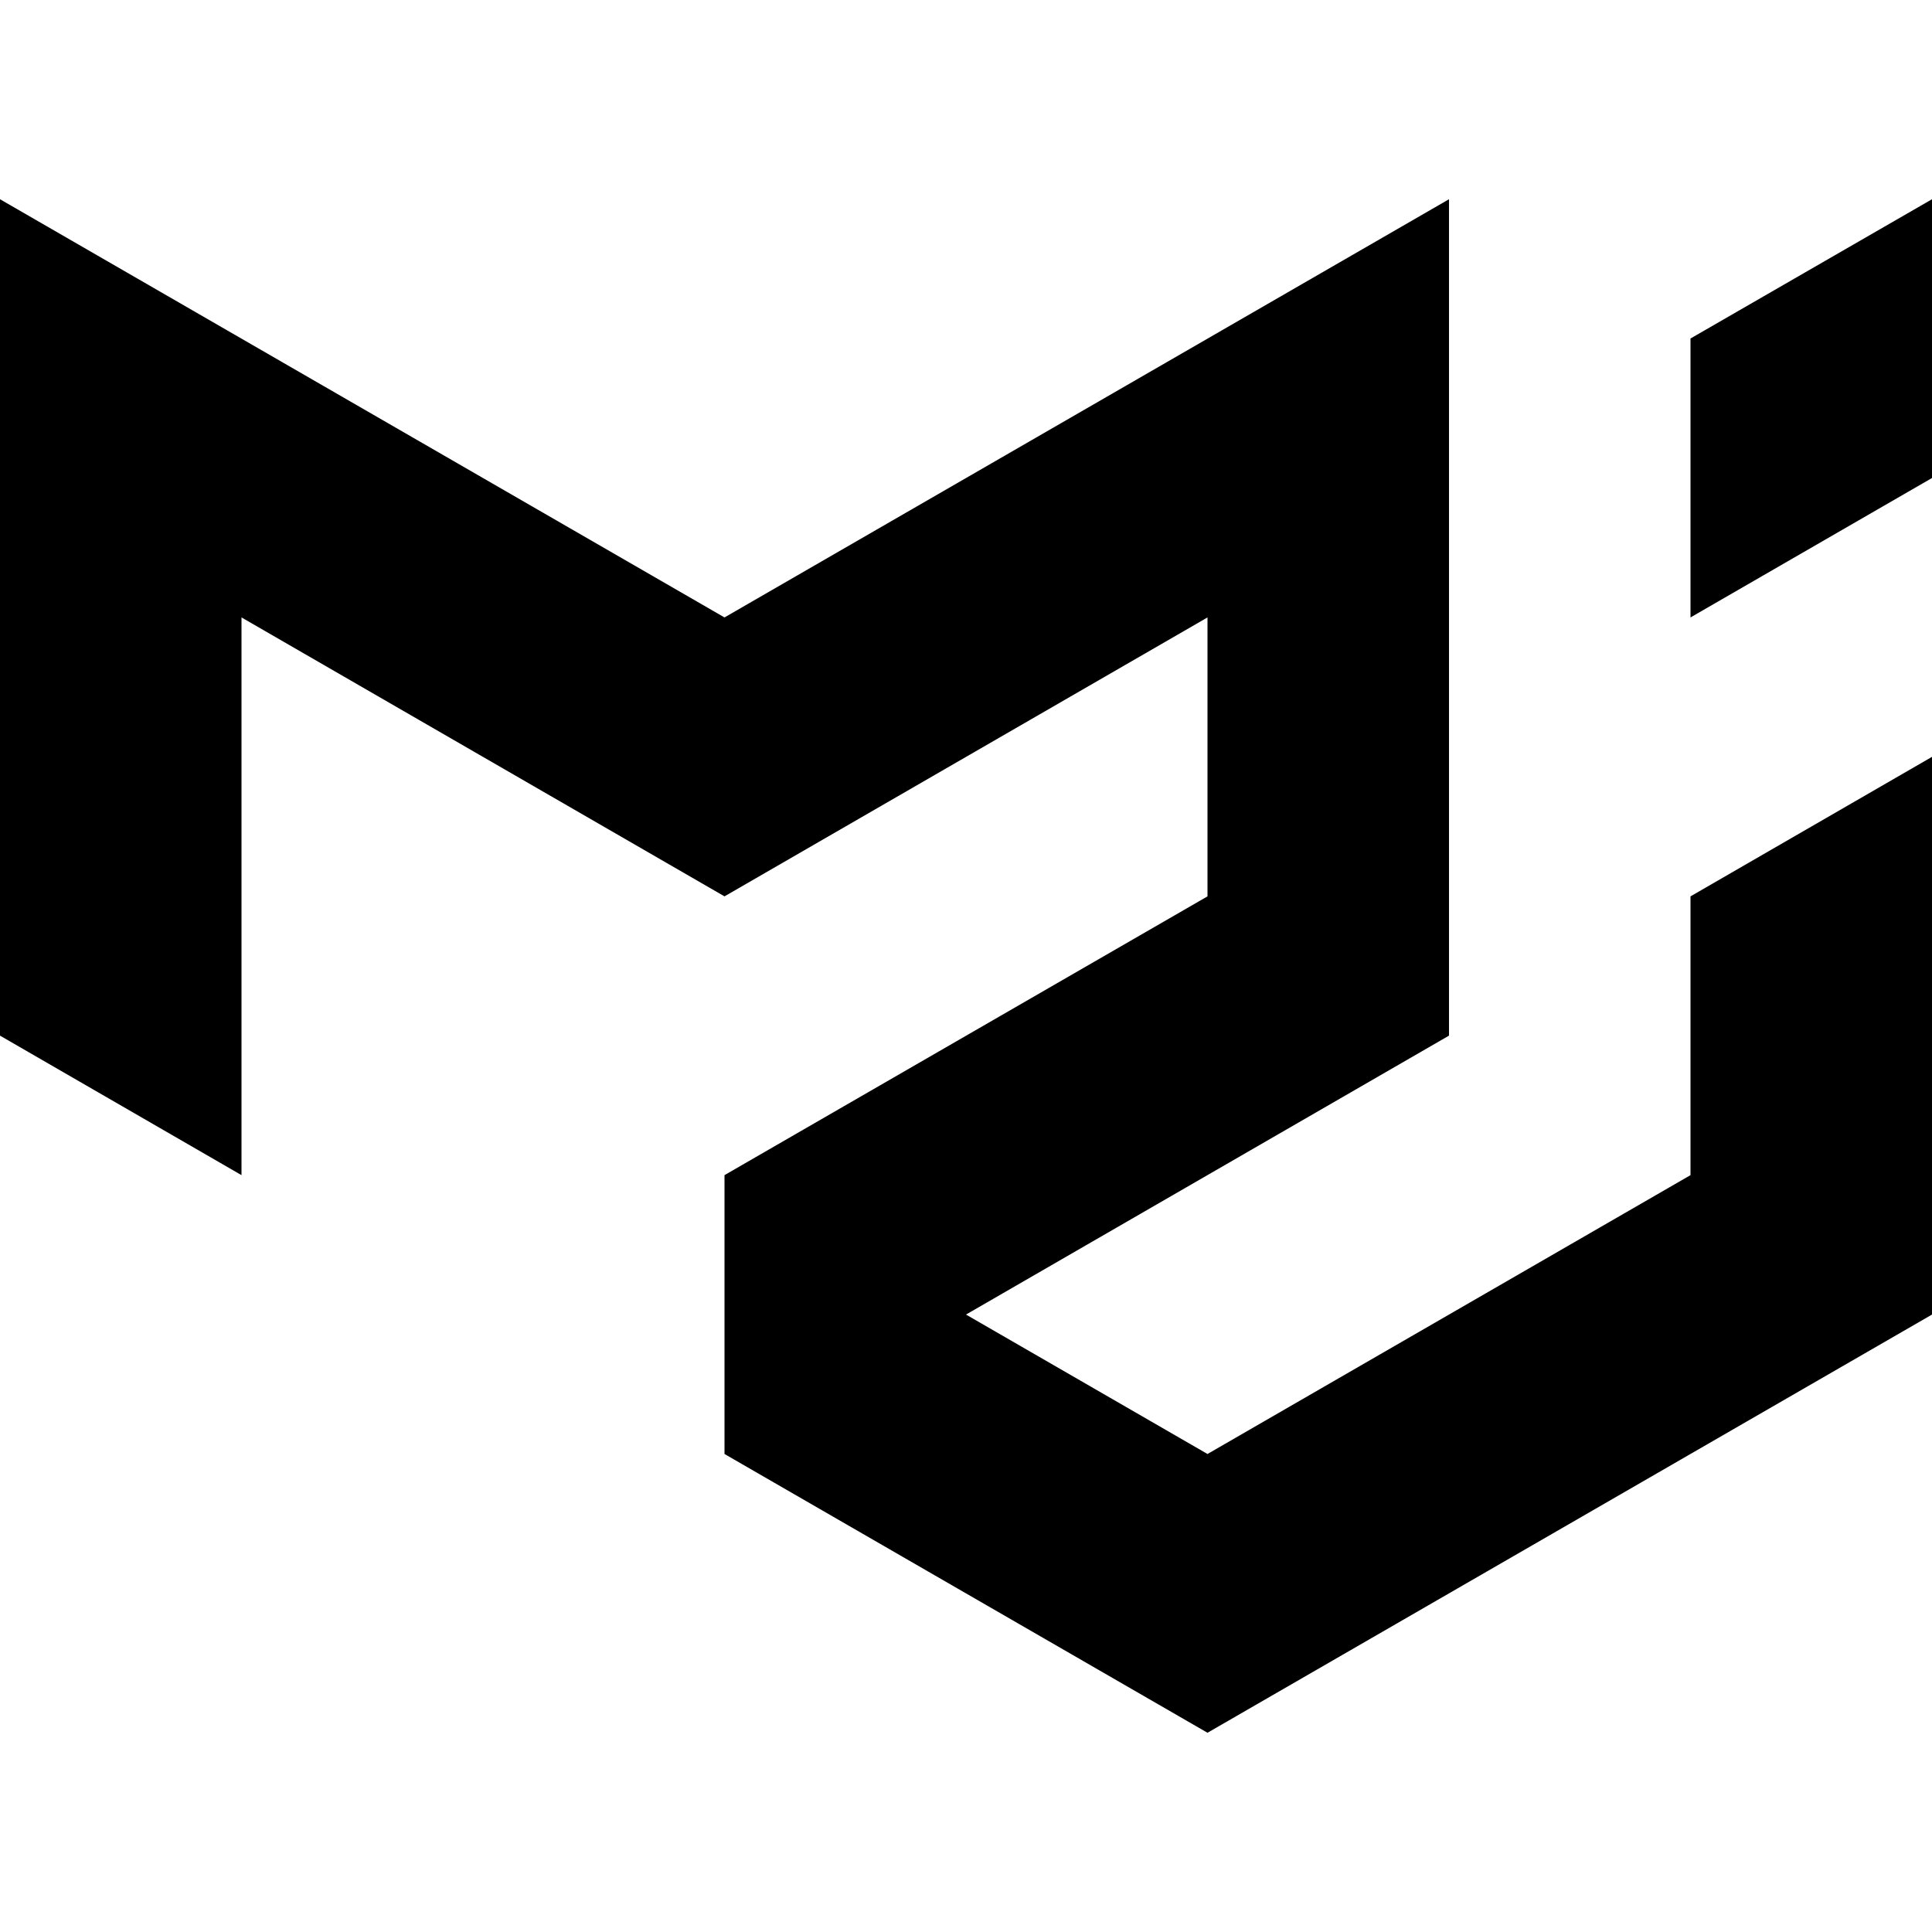
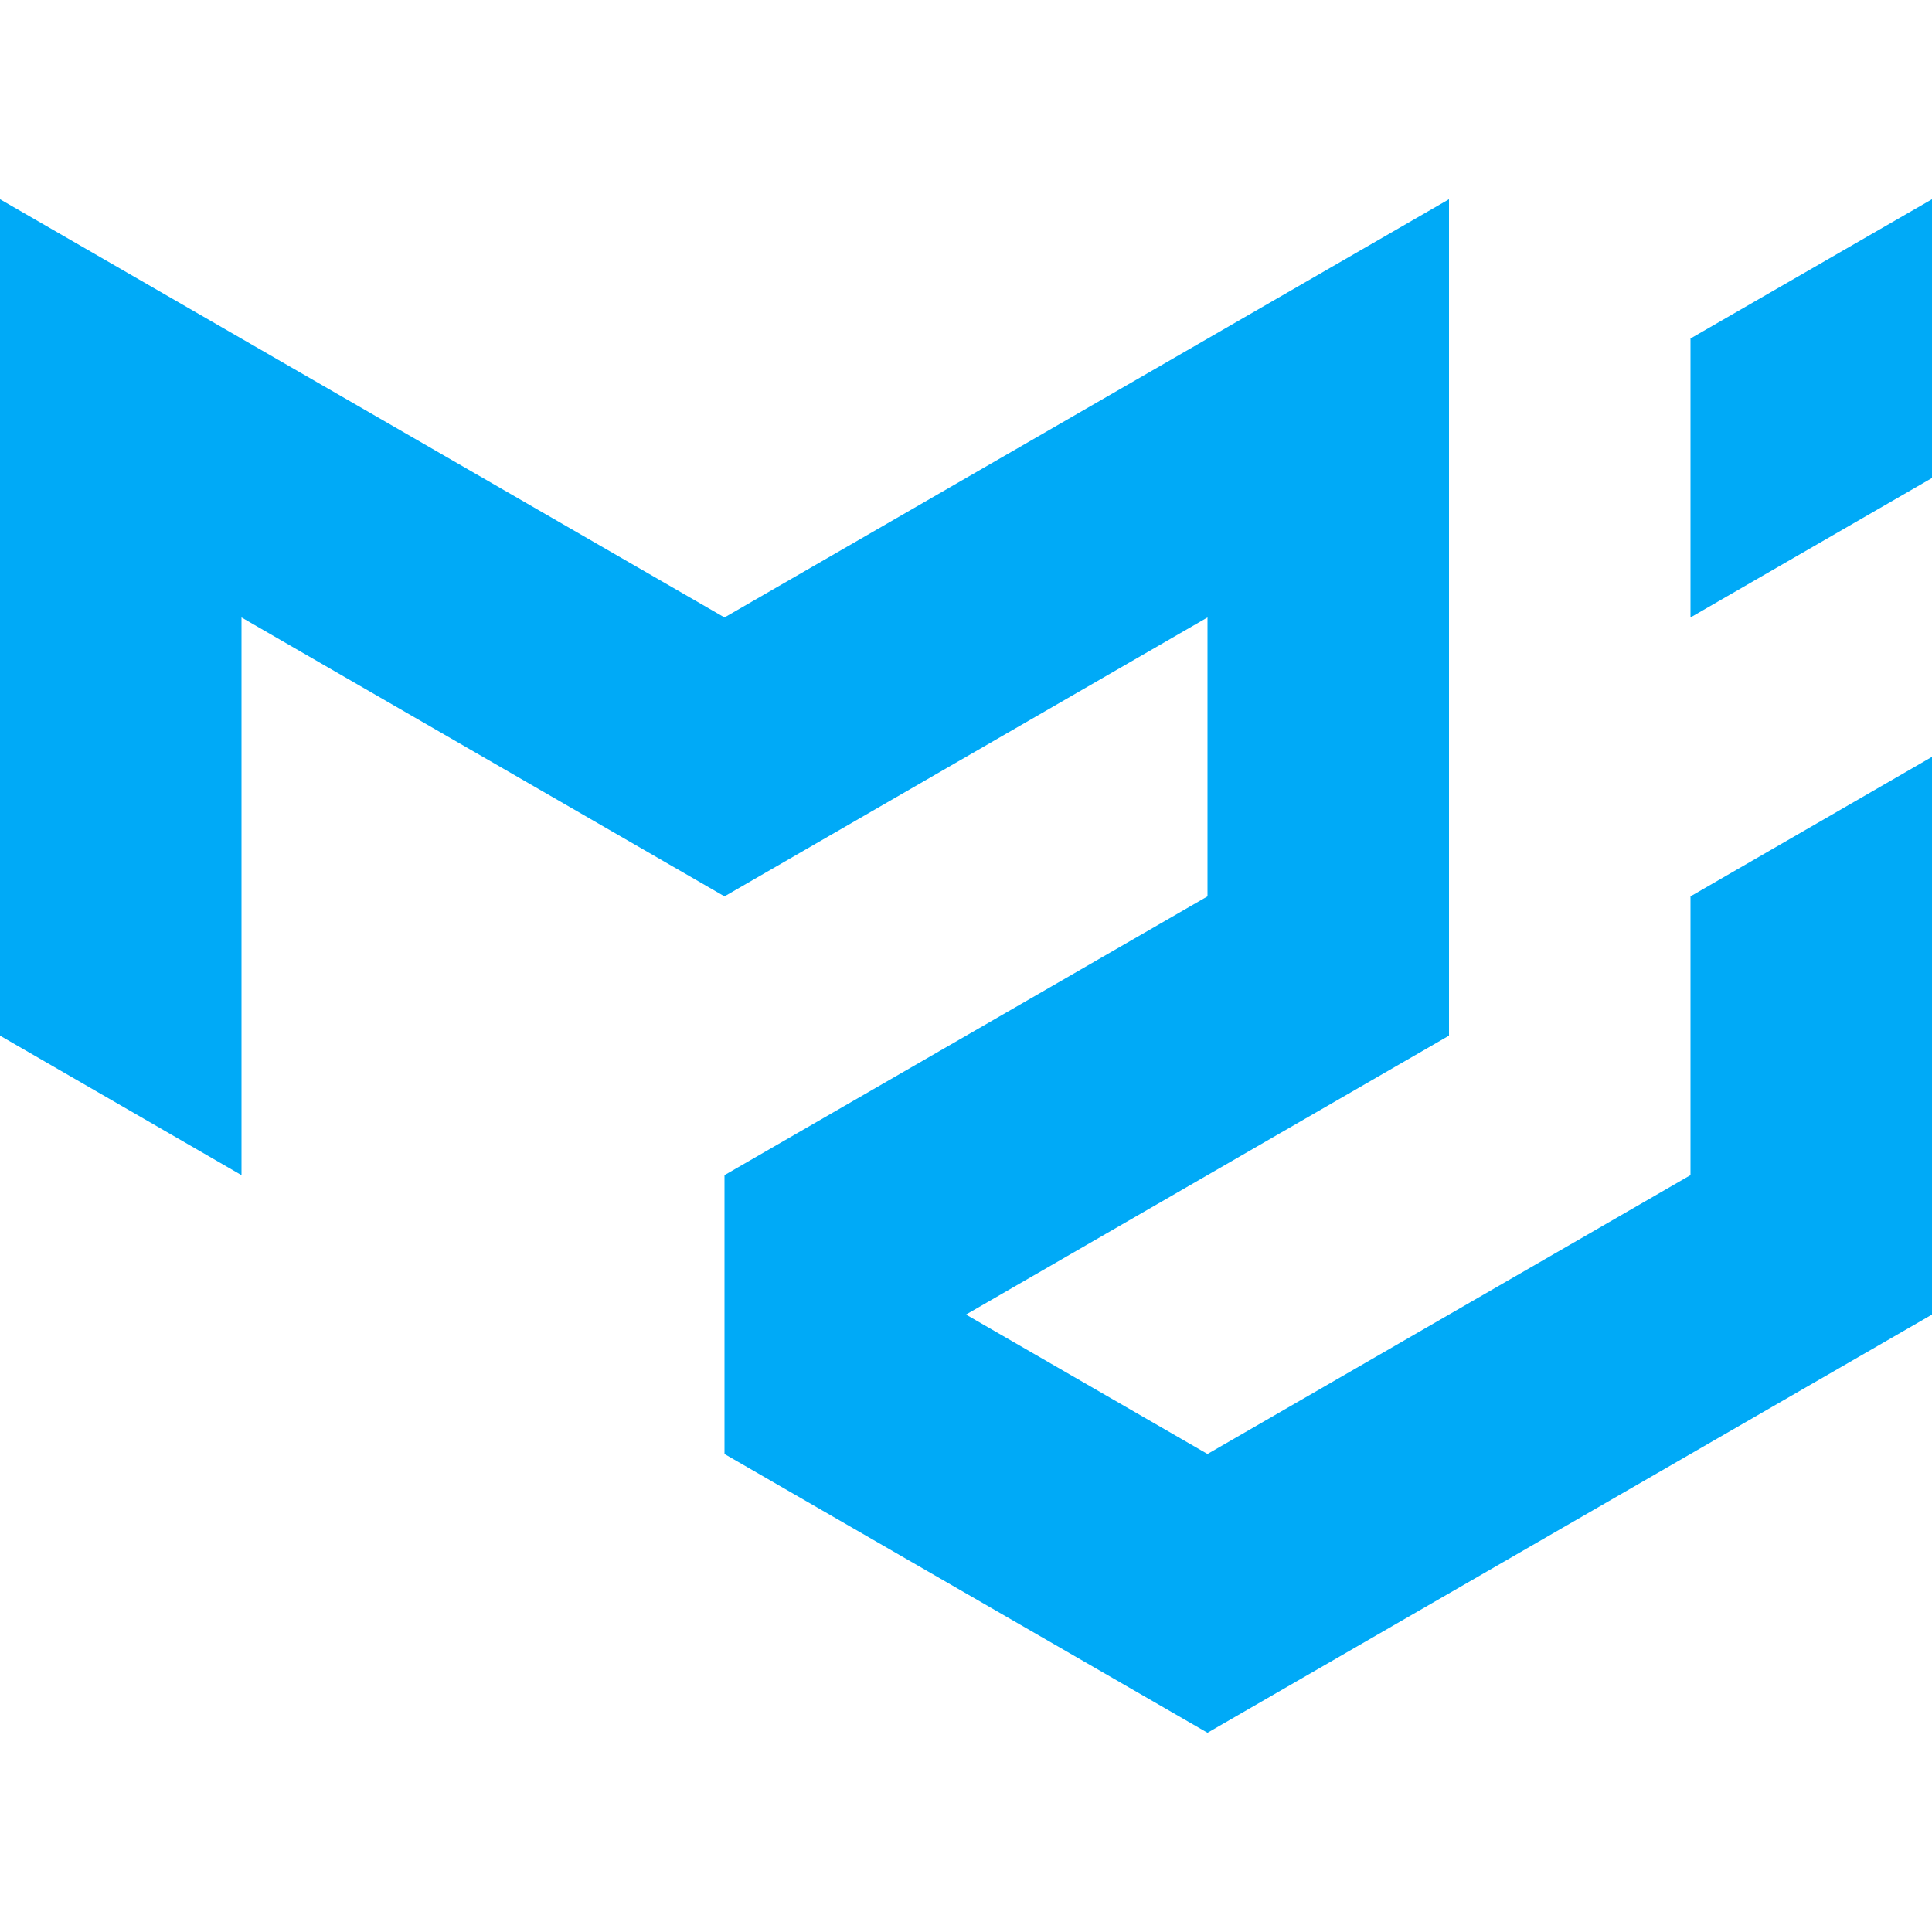
- <svg xmlns="http://www.w3.org/2000/svg" role="img" width="50" higth="50" viewBox="0 0 24 24">
+ <svg xmlns="http://www.w3.org/2000/svg" role="img" width="50" higth="50" fill="#00aaf7" viewBox="0 0 24 24">
  <path d="M0 2.475v10.39l3 1.733V7.67l6 3.465 6-3.465v3.465l-6 3.463v3.464l6 3.463 9-5.195V9.402l-3 1.733v3.463l-6 3.464-3-1.732 6-3.465V2.475L9 7.67 0 2.475zm24 0l-3 1.73V7.67l3-1.732V2.474Z" />
</svg>
